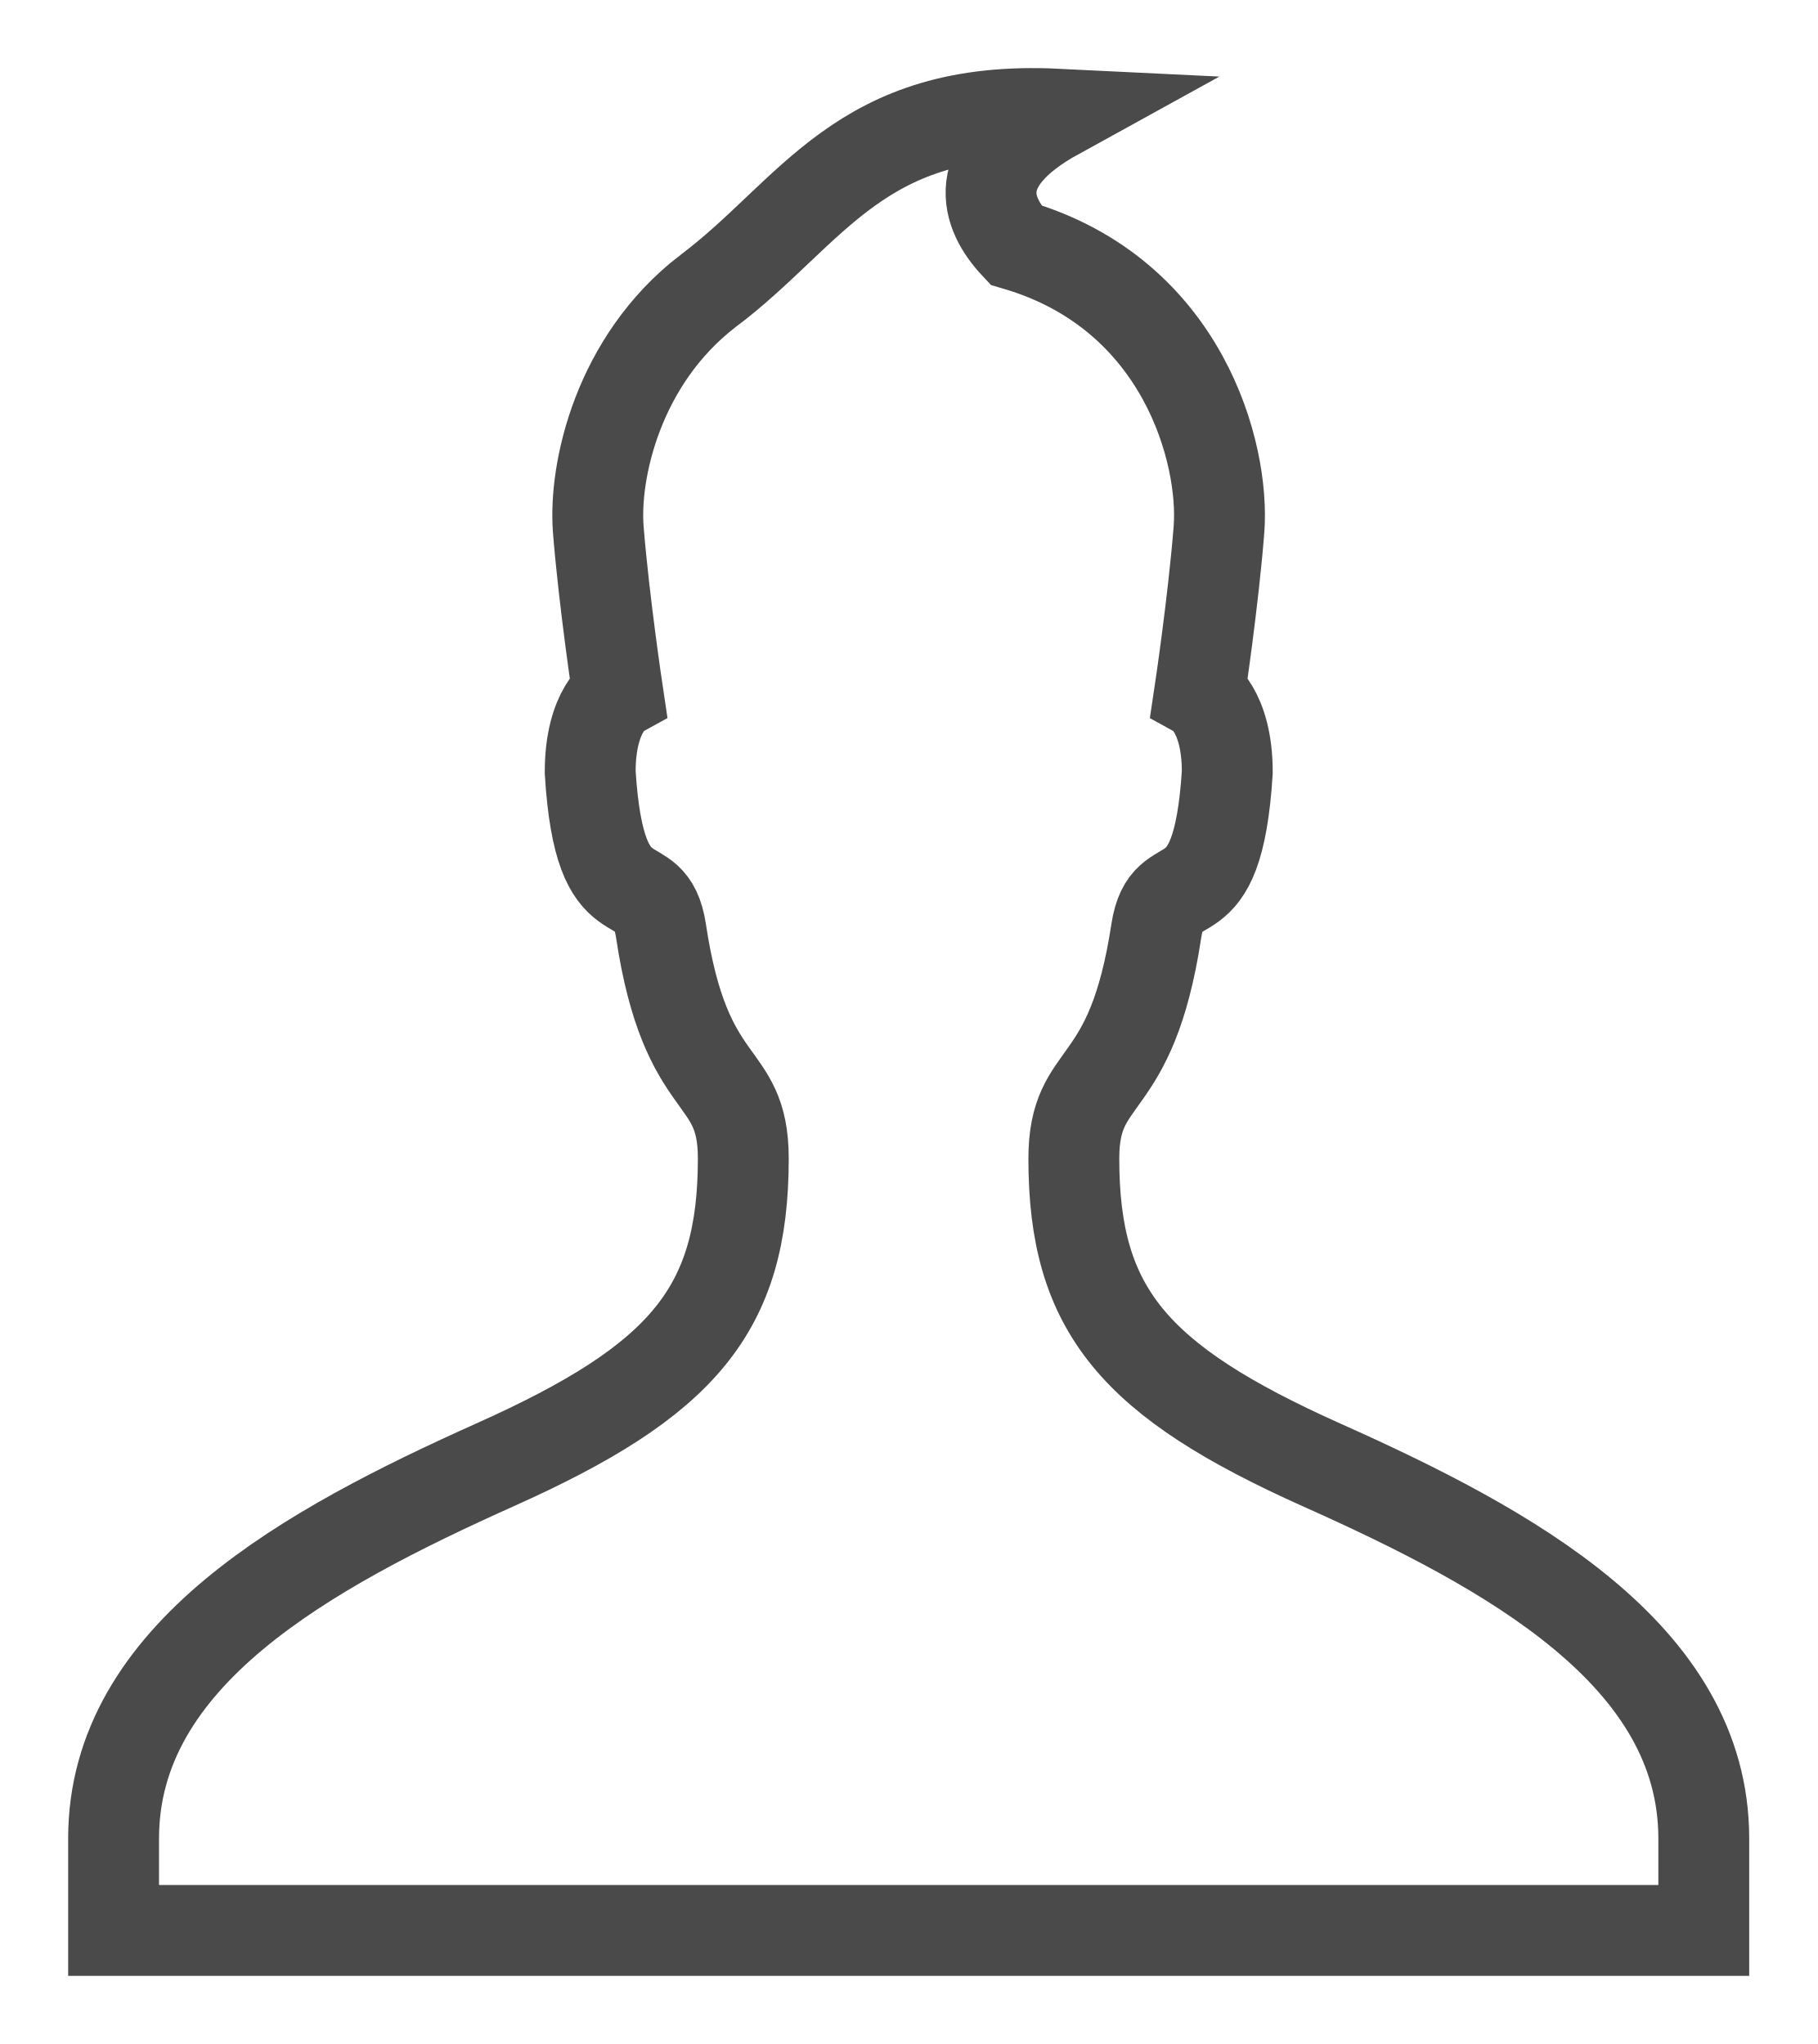
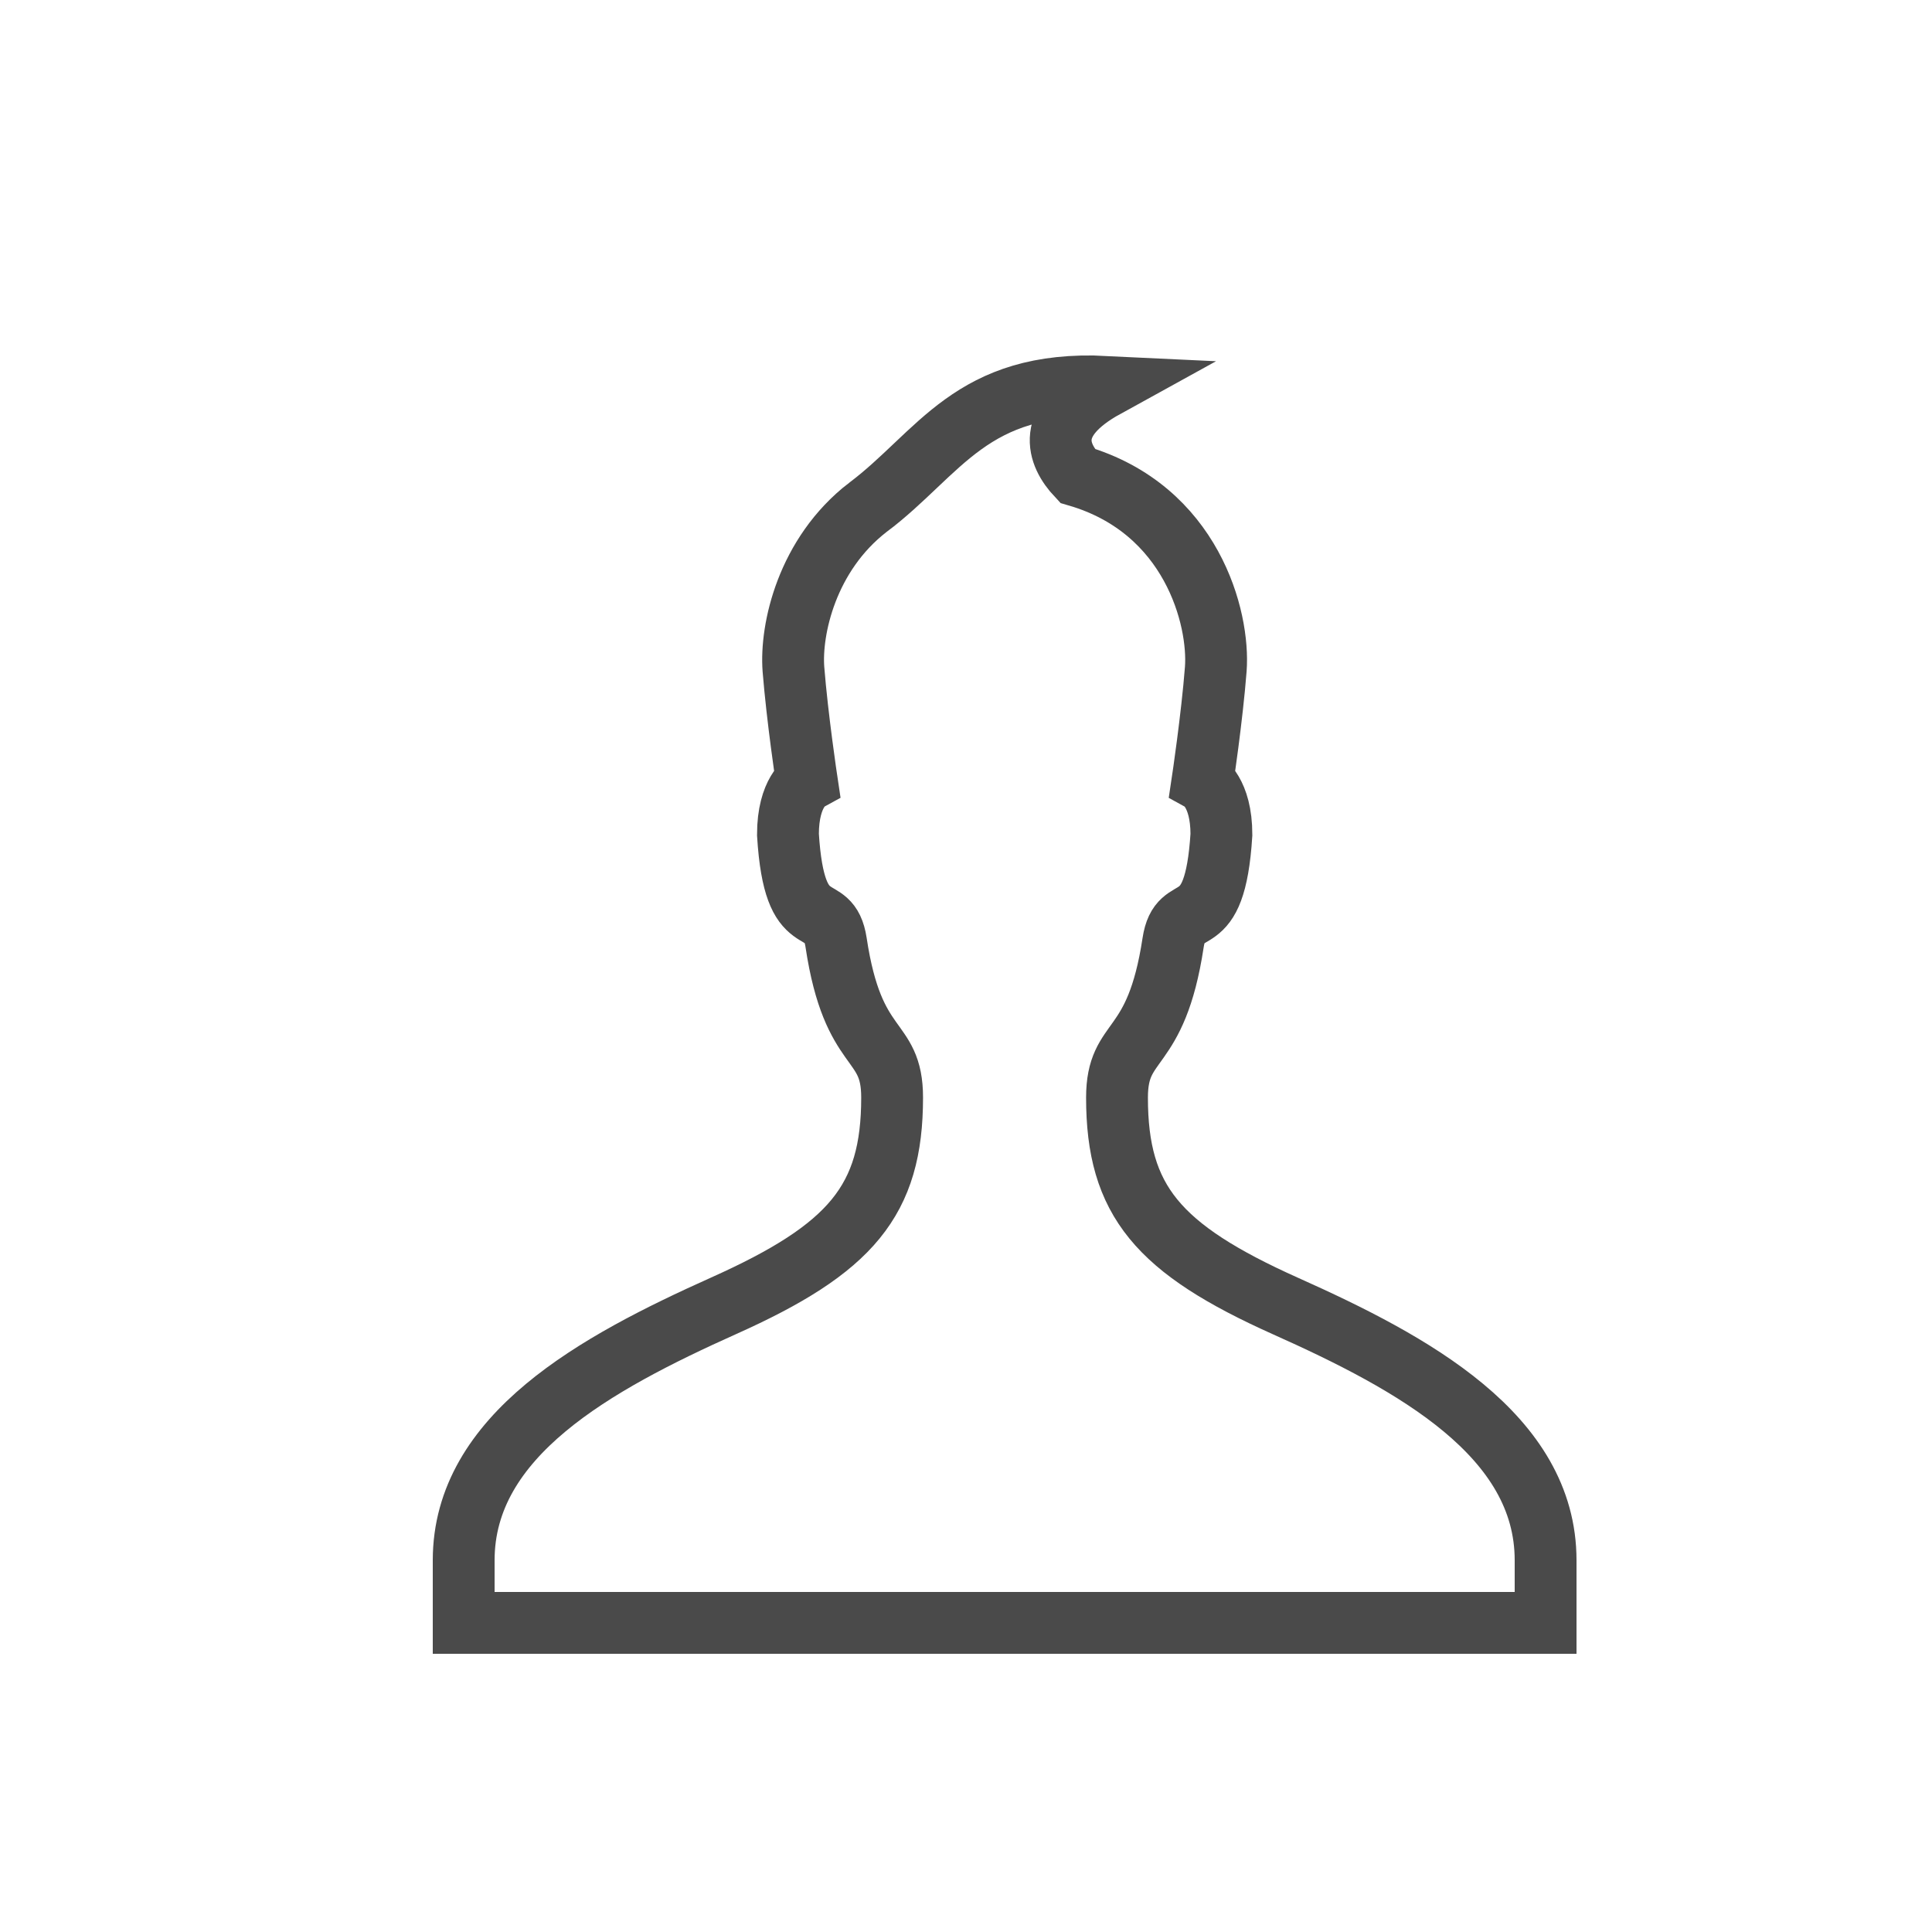
- <svg xmlns="http://www.w3.org/2000/svg" width="16" height="18" viewBox="0 0 16 18">
-   <path d="M6.23 2.565c-.79.61-1.002 1.58-.963 2.094.05.63.173 1.45.173 1.45s-.244.136-.244.69c.085 1.387.53.788.623 1.397.22 1.467.725 1.205.725 2.006 0 1.333-.53 1.956-2.18 2.695C2.708 13.64 1 14.574 1 16.19V17h14v-.81c0-1.616-1.71-2.55-3.366-3.29-1.65-.74-2.18-1.362-2.18-2.696 0-.8.504-.54.726-2.006.093-.61.538-.01.625-1.398 0-.553-.245-.69-.245-.69s.123-.82.172-1.45c.05-.66-.31-2.07-1.79-2.503-.258-.275-.433-.713.364-1.152-1.742-.085-2.148.863-3.075 1.56z" stroke="#4A4A4A" stroke-width=".8" fill="none" fill-rule="evenodd" />
+ <svg xmlns="http://www.w3.org/2000/svg" width="25px" height="25px" viewBox="0 0 25 25" version="1.1">
+   <defs />
+   <g id="Page-1" stroke="none" stroke-width="1" fill="none" fill-rule="evenodd">
+     <g id="profile" stroke-width="0.8" stroke="#4A4A4A">
+       <g transform="translate(6, 5)" id="Shape-Copy">
+         <g>
+           <path d="M5.23,1.565 C4.44,2.175 4.228,3.145 4.267,3.659 C4.317,4.289 4.44,5.109 4.44,5.109 C4.44,5.109 4.196,5.245 4.196,5.799 C4.281,7.186 4.726,6.587 4.819,7.196 C5.039,8.663 5.544,8.401 5.544,9.202 C5.544,10.535 5.014,11.158 3.364,11.897 C1.708,12.64 0,13.574 0,15.19 L0,16 L14,16 L14,15.19 C14,13.574 12.29,12.64 10.634,11.9 C8.984,11.16 8.454,10.538 8.454,9.204 C8.454,8.404 8.958,8.664 9.18,7.198 C9.273,6.588 9.718,7.188 9.805,5.8 C9.805,5.247 9.56,5.11 9.56,5.11 C9.56,5.11 9.683,4.29 9.732,3.66 C9.782,3 9.422,1.59 7.942,1.157 C7.684,0.882 7.509,0.444 8.306,0.005 C6.564,-0.08 6.158,0.868 5.231,1.565 L5.23,1.565 Z" id="Shape" />
+         </g>
+       </g>
+     </g>
+   </g>
</svg>
